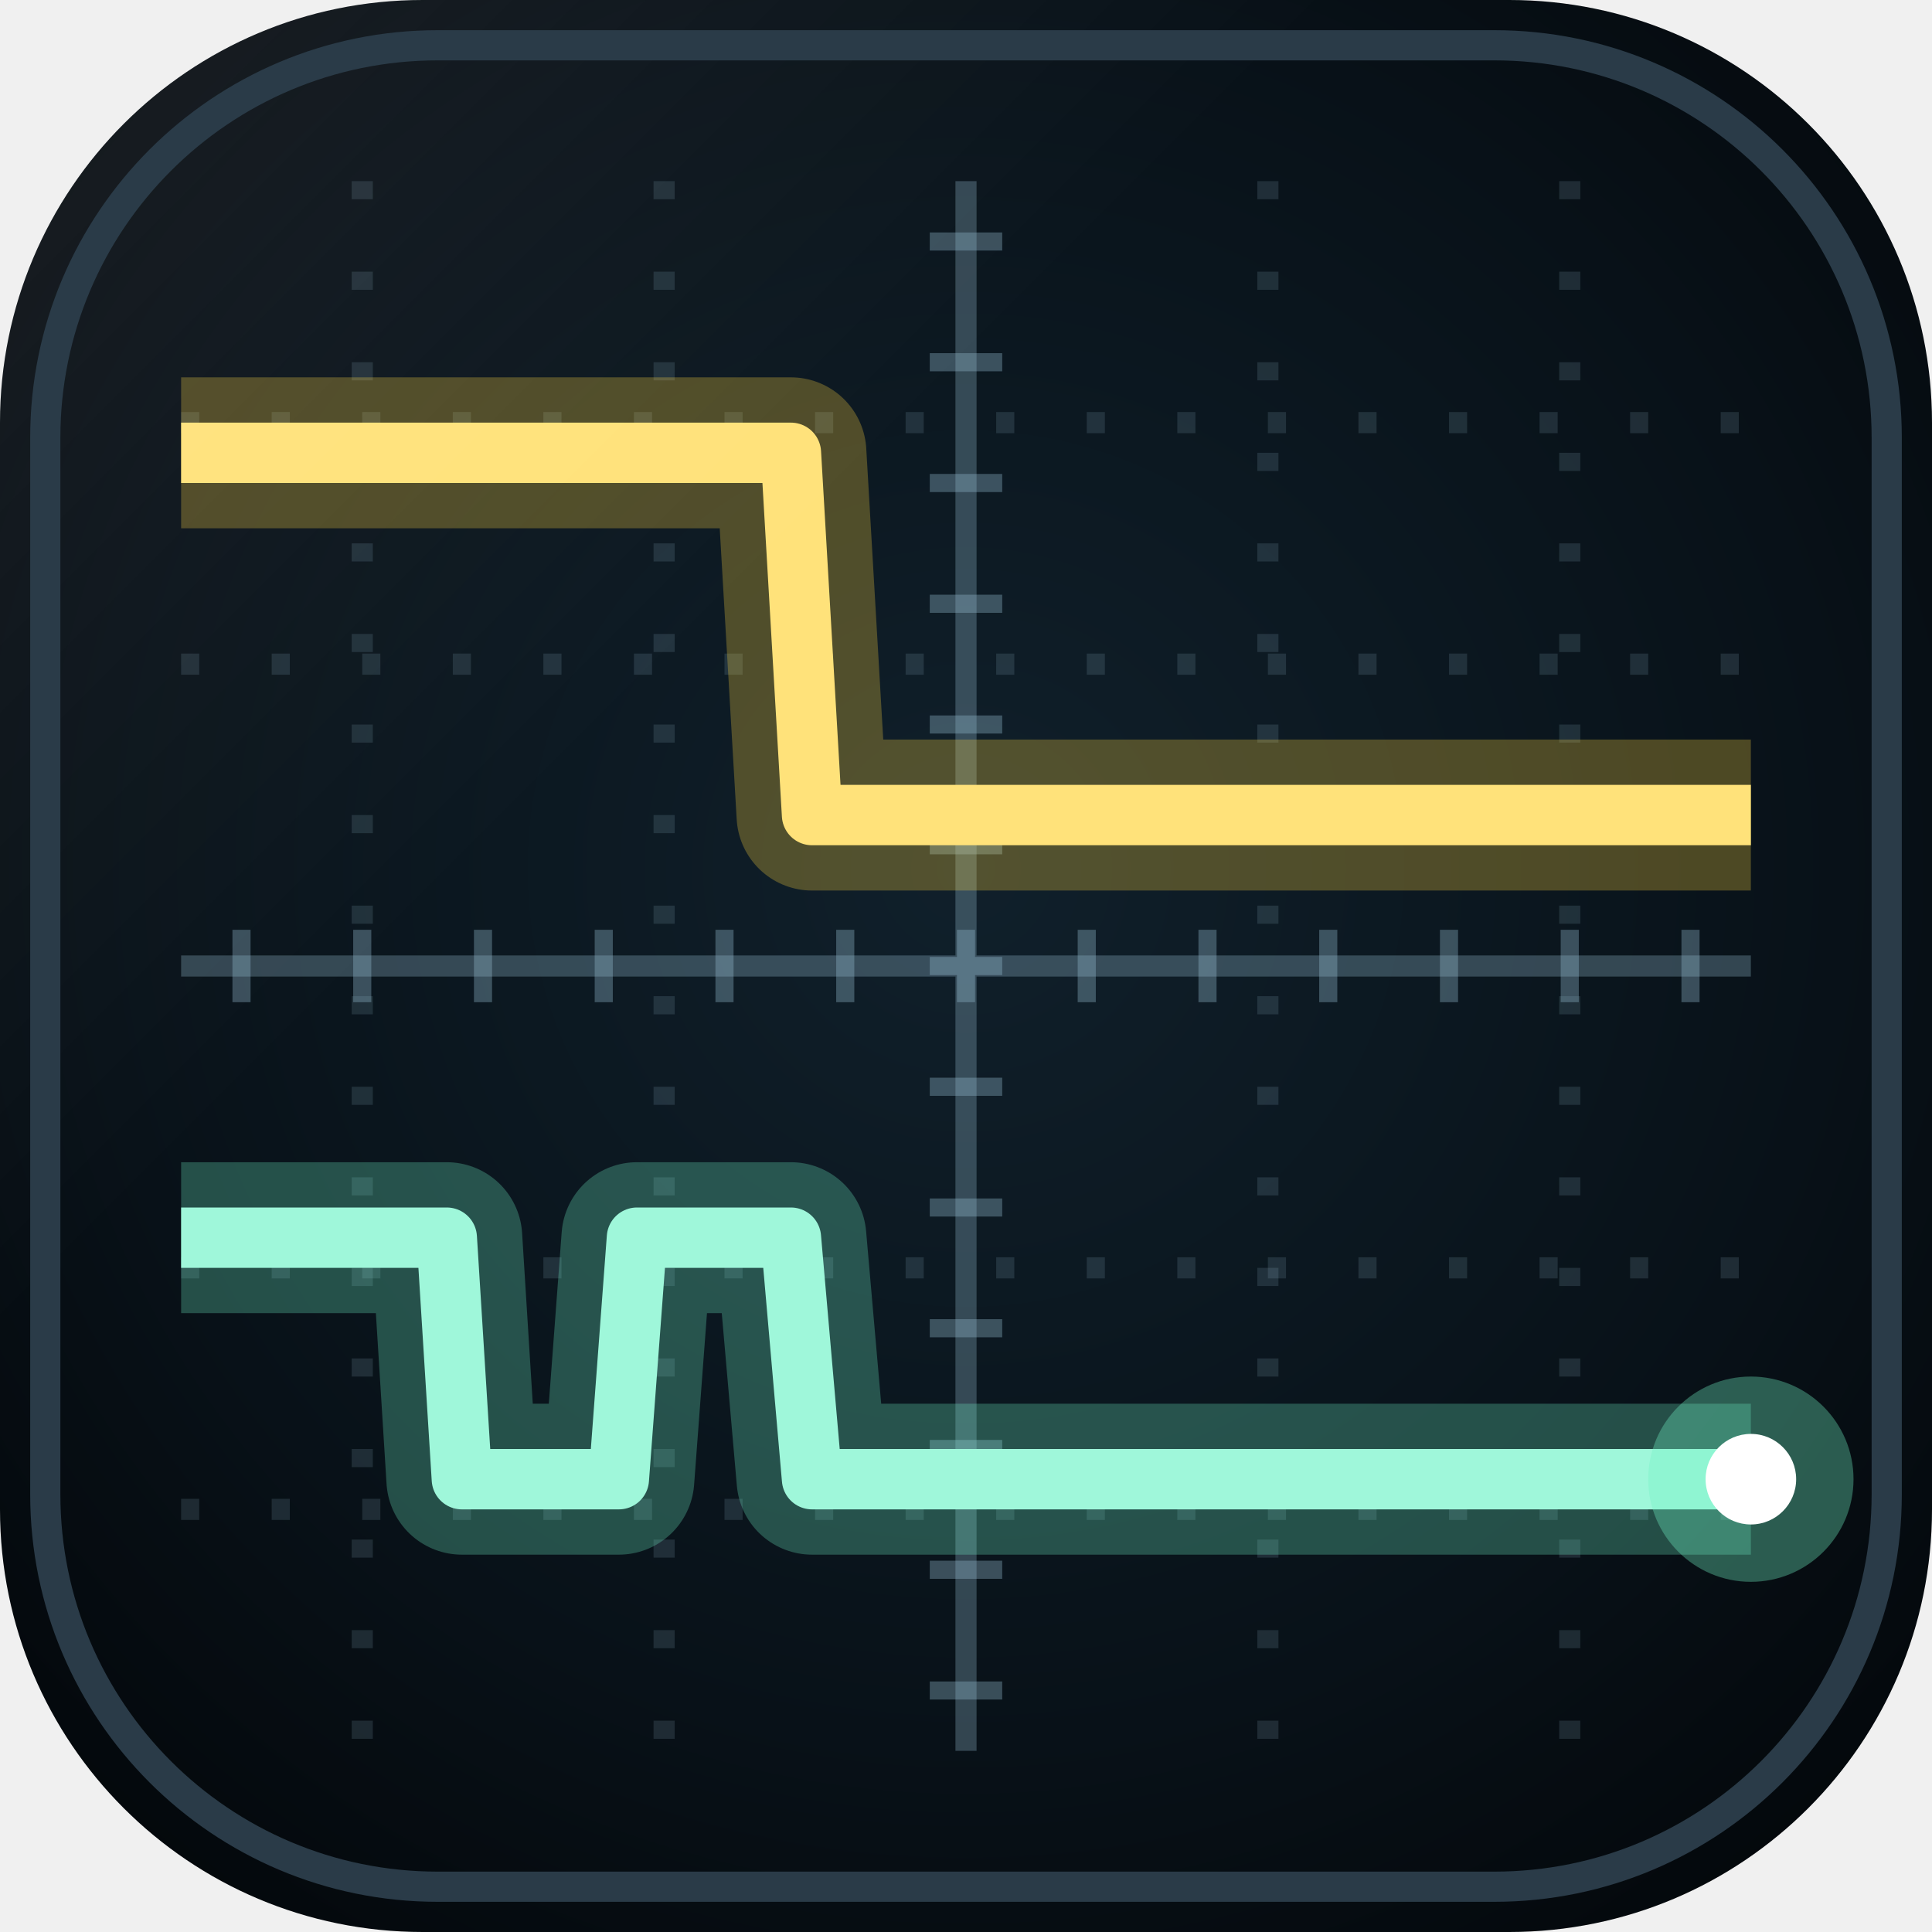
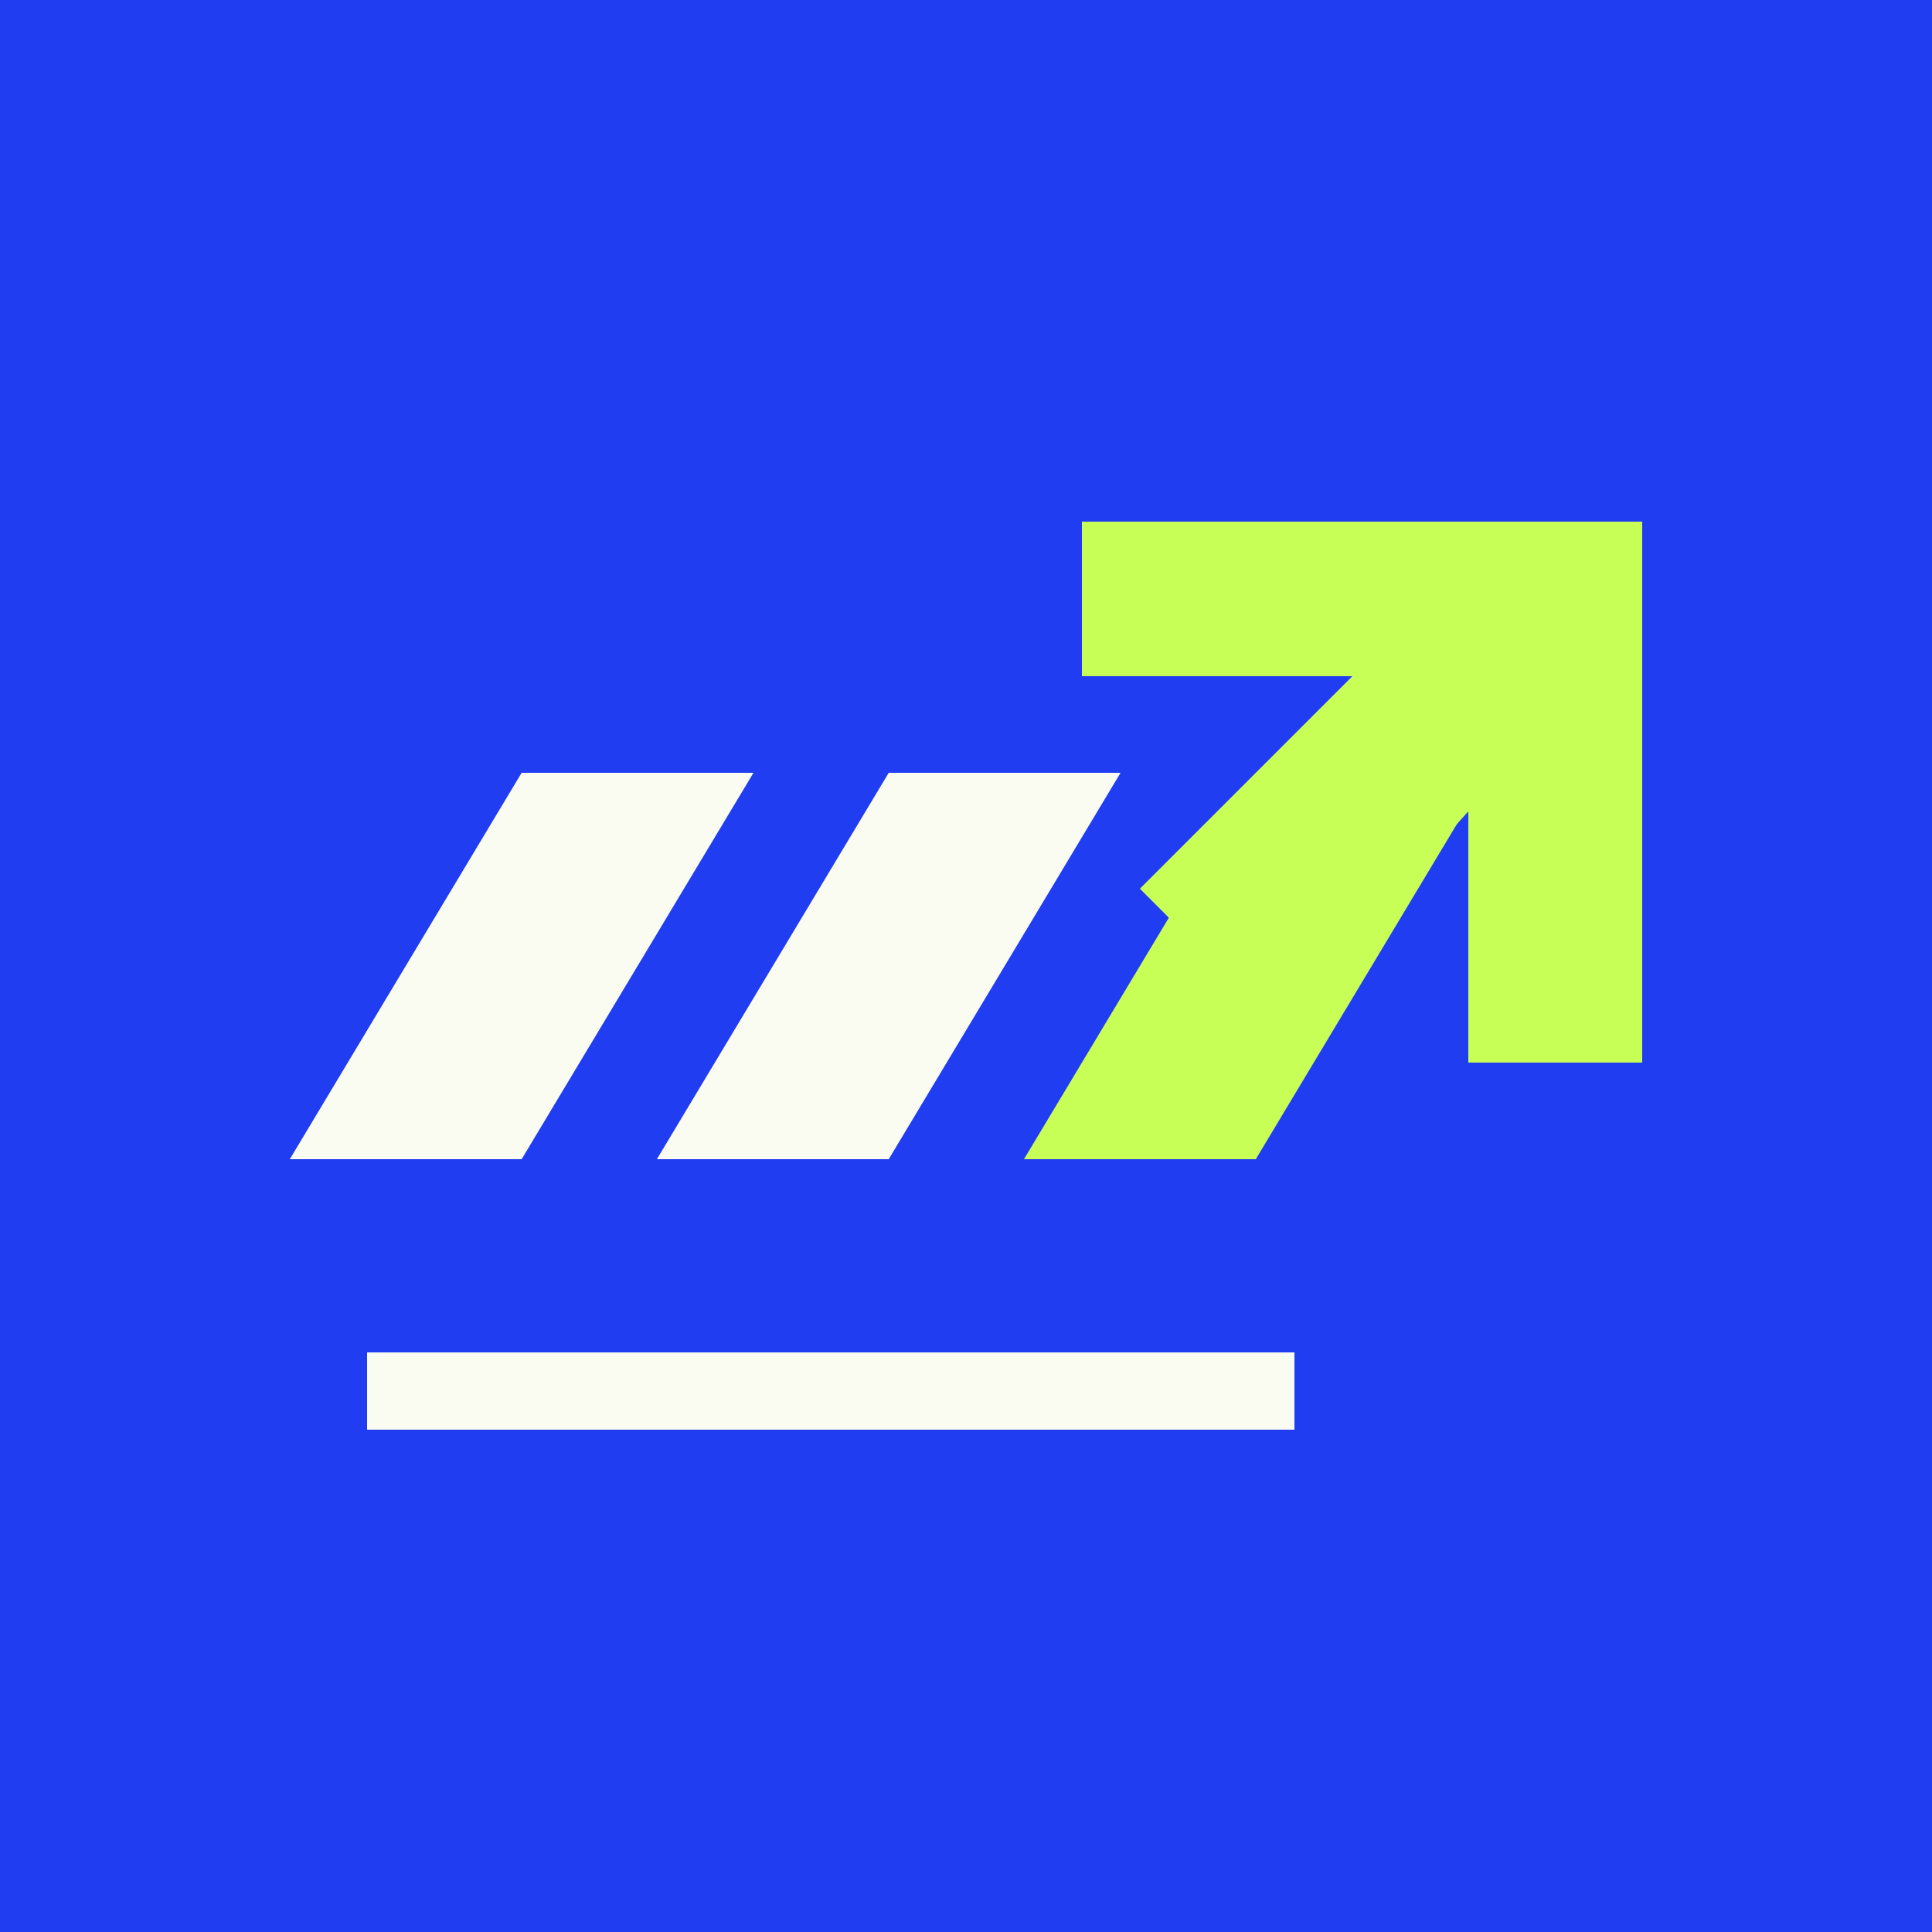
- <svg xmlns="http://www.w3.org/2000/svg" viewBox="0 0 64 64">
-   <defs>
-     <radialGradient id="bg" cx="50%" cy="45%" r="75%">
-       <stop offset="0" stop-color="#10202b" />
-       <stop offset=".6" stop-color="#081118" />
-       <stop offset="1" stop-color="#020406" />
-     </radialGradient>
-     <linearGradient id="gl" x1="0" y1="0" x2="1" y2="1">
-       <stop offset="0" stop-color="#fff" stop-opacity=".08" />
-       <stop offset=".35" stop-color="#fff" stop-opacity="0" />
-     </linearGradient>
-     <clipPath id="c">
-       <rect width="64" height="64" rx="14" />
-     </clipPath>
-   </defs>
-   <g clip-path="url(#c)">
-     <rect width="64" height="64" fill="url(#bg)" />
-     <g transform="translate(0.0 0.0) scale(1.0)" fill="none" stroke-linejoin="round">
-       <path d="M12 6V58" stroke="#96bed2" stroke-opacity=".16" stroke-dasharray=".6 2.4" stroke-width=".7" />
-       <path d="M22 6V58" stroke="#96bed2" stroke-opacity=".16" stroke-dasharray=".6 2.4" stroke-width=".7" />
-       <path d="M42 6V58" stroke="#96bed2" stroke-opacity=".16" stroke-dasharray=".6 2.4" stroke-width=".7" />
-       <path d="M52 6V58" stroke="#96bed2" stroke-opacity=".16" stroke-dasharray=".6 2.4" stroke-width=".7" />
-       <path d="M6 14H58" stroke="#96bed2" stroke-opacity=".16" stroke-dasharray=".6 2.4" stroke-width=".7" />
-       <path d="M6 22H58" stroke="#96bed2" stroke-opacity=".16" stroke-dasharray=".6 2.4" stroke-width=".7" />
-       <path d="M6 42H58" stroke="#96bed2" stroke-opacity=".16" stroke-dasharray=".6 2.4" stroke-width=".7" />
-       <path d="M6 50H58" stroke="#96bed2" stroke-opacity=".16" stroke-dasharray=".6 2.4" stroke-width=".7" />
-       <path d="M32 6V58M6 32H58" stroke="#96bed2" stroke-opacity=".3" stroke-width=".7" />
-       <path d="M8 30.8V33.2M30.8 8H33.2" stroke="#96bed2" stroke-opacity=".35" stroke-width=".6" />
-       <path d="M12 30.8V33.2M30.8 12H33.2" stroke="#96bed2" stroke-opacity=".35" stroke-width=".6" />
-       <path d="M16 30.8V33.2M30.8 16H33.2" stroke="#96bed2" stroke-opacity=".35" stroke-width=".6" />
-       <path d="M20 30.8V33.2M30.8 20H33.2" stroke="#96bed2" stroke-opacity=".35" stroke-width=".6" />
-       <path d="M24 30.8V33.2M30.8 24H33.2" stroke="#96bed2" stroke-opacity=".35" stroke-width=".6" />
-       <path d="M28 30.8V33.2M30.8 28H33.2" stroke="#96bed2" stroke-opacity=".35" stroke-width=".6" />
-       <path d="M32 30.8V33.2M30.8 32H33.2" stroke="#96bed2" stroke-opacity=".35" stroke-width=".6" />
-       <path d="M36 30.8V33.2M30.8 36H33.2" stroke="#96bed2" stroke-opacity=".35" stroke-width=".6" />
-       <path d="M40 30.8V33.2M30.8 40H33.2" stroke="#96bed2" stroke-opacity=".35" stroke-width=".6" />
-       <path d="M44 30.8V33.2M30.8 44H33.2" stroke="#96bed2" stroke-opacity=".35" stroke-width=".6" />
-       <path d="M48 30.8V33.2M30.8 48H33.2" stroke="#96bed2" stroke-opacity=".35" stroke-width=".6" />
-       <path d="M52 30.8V33.2M30.8 52H33.2" stroke="#96bed2" stroke-opacity=".35" stroke-width=".6" />
-       <path d="M56 30.8V33.2M30.8 56H33.2" stroke="#96bed2" stroke-opacity=".35" stroke-width=".6" />
-       <path d="M6 15L26.2 15L26.9 27L58 27" stroke="#ffd23d" stroke-opacity=".28" stroke-width="5" />
-       <path d="M6 15L26.2 15L26.9 27L58 27" stroke="#ffe27a" stroke-width="2" />
-       <path d="M6 41L14.8 41L15.3 49L20.5 49L21.1 41L26.2 41L26.9 49L58 49" stroke="#6ff0c4" stroke-opacity=".28" stroke-width="5" />
-       <path d="M6 41L14.8 41L15.3 49L20.5 49L21.1 41L26.2 41L26.9 49L58 49" stroke="#9ff7da" stroke-width="2" />
-       <circle cx="58" cy="49" r="3.4" fill="#6ff0c4" fill-opacity=".35" />
-       <circle cx="58" cy="49" r="1.5" fill="#fff" />
-     </g>
-     <rect width="64" height="64" fill="url(#gl)" />
-   </g>
-   <rect x="1.5" y="1.5" width="61" height="61" rx="13" fill="none" stroke="#2a3b48" stroke-width="1" />
+ <svg xmlns="http://www.w3.org/2000/svg" viewBox="0 0 100 100">
+   <polygon fill="#203df1" points="-100,-100 200,-100 200,200 -100,200" />
+   <polygon fill="#fafcf1" points="15,60 27,40 39,40 27,60" />
+   <polygon fill="#fafcf1" points="34,60 46,40 58,40 46,60" />
+   <polygon fill="#c8ff56" points="53,60 65,40 77,40 65,60" />
+   <polygon fill="#c8ff56" points="56,27 85,27 85,55 76,55 76,42 66,53 59,46 70,35 56,35" />
+   <polygon fill="#fafcf1" points="19,70 67,70 67,74 19,74" />
</svg>
